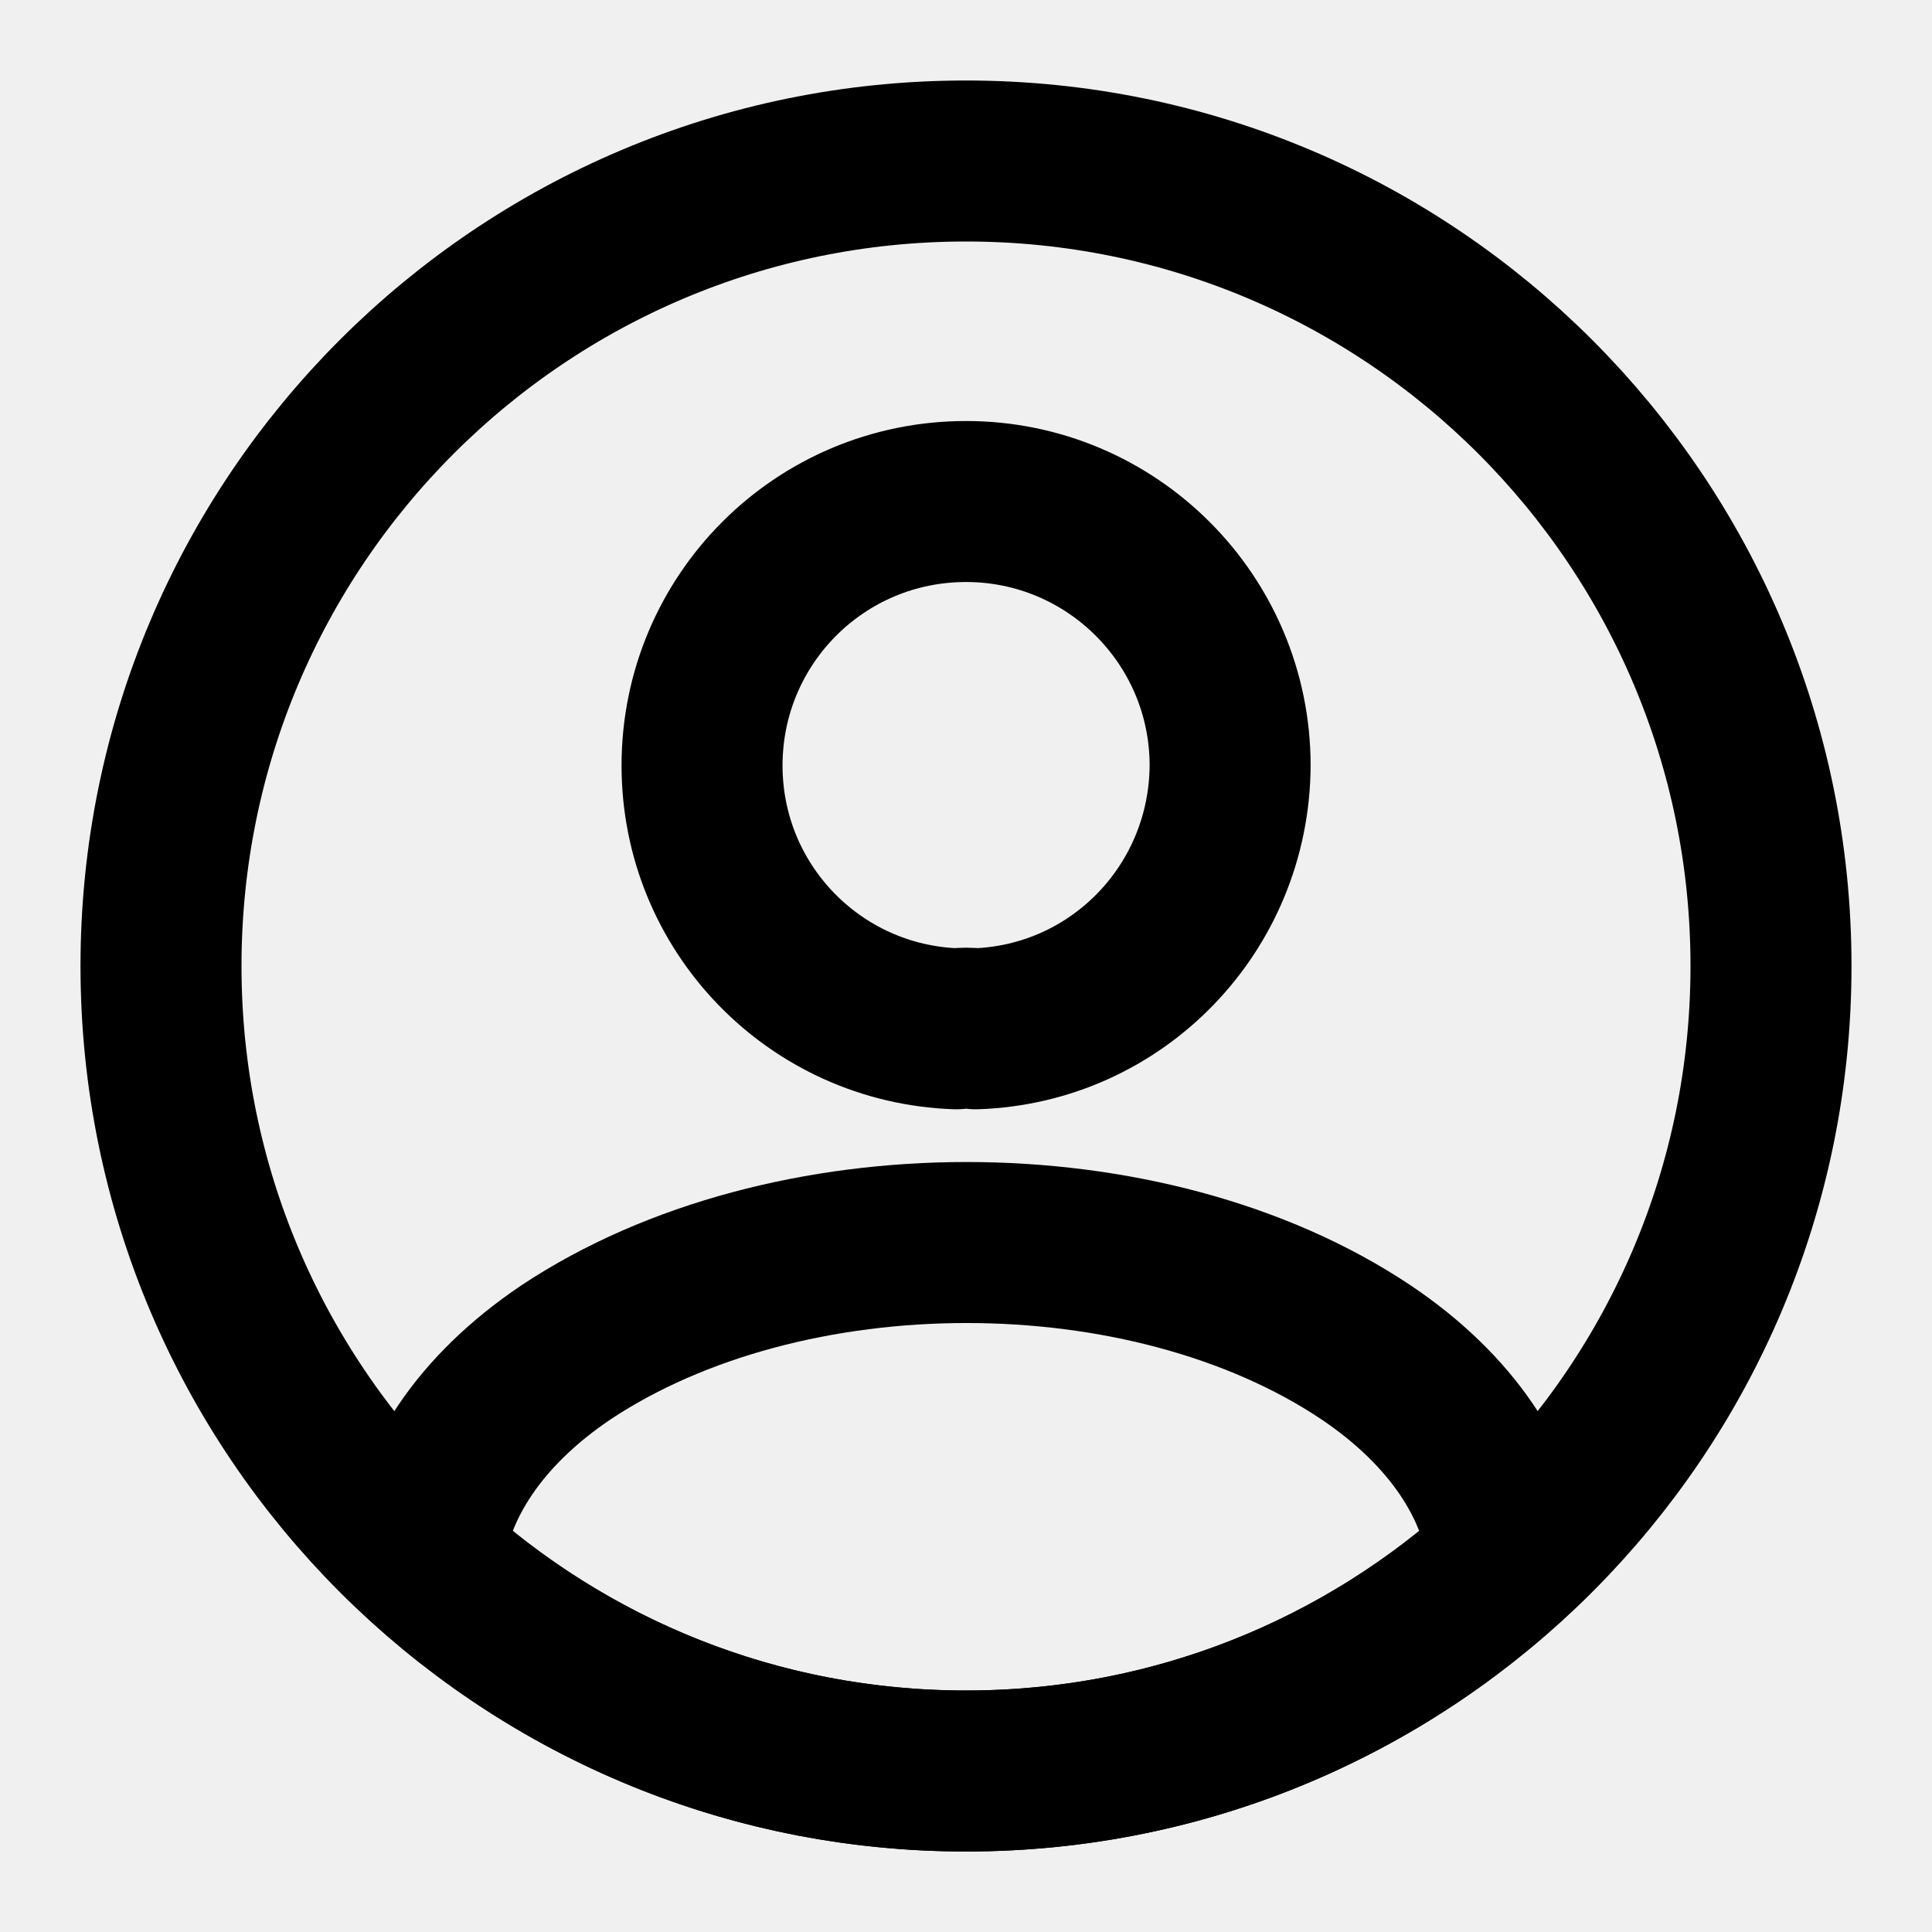
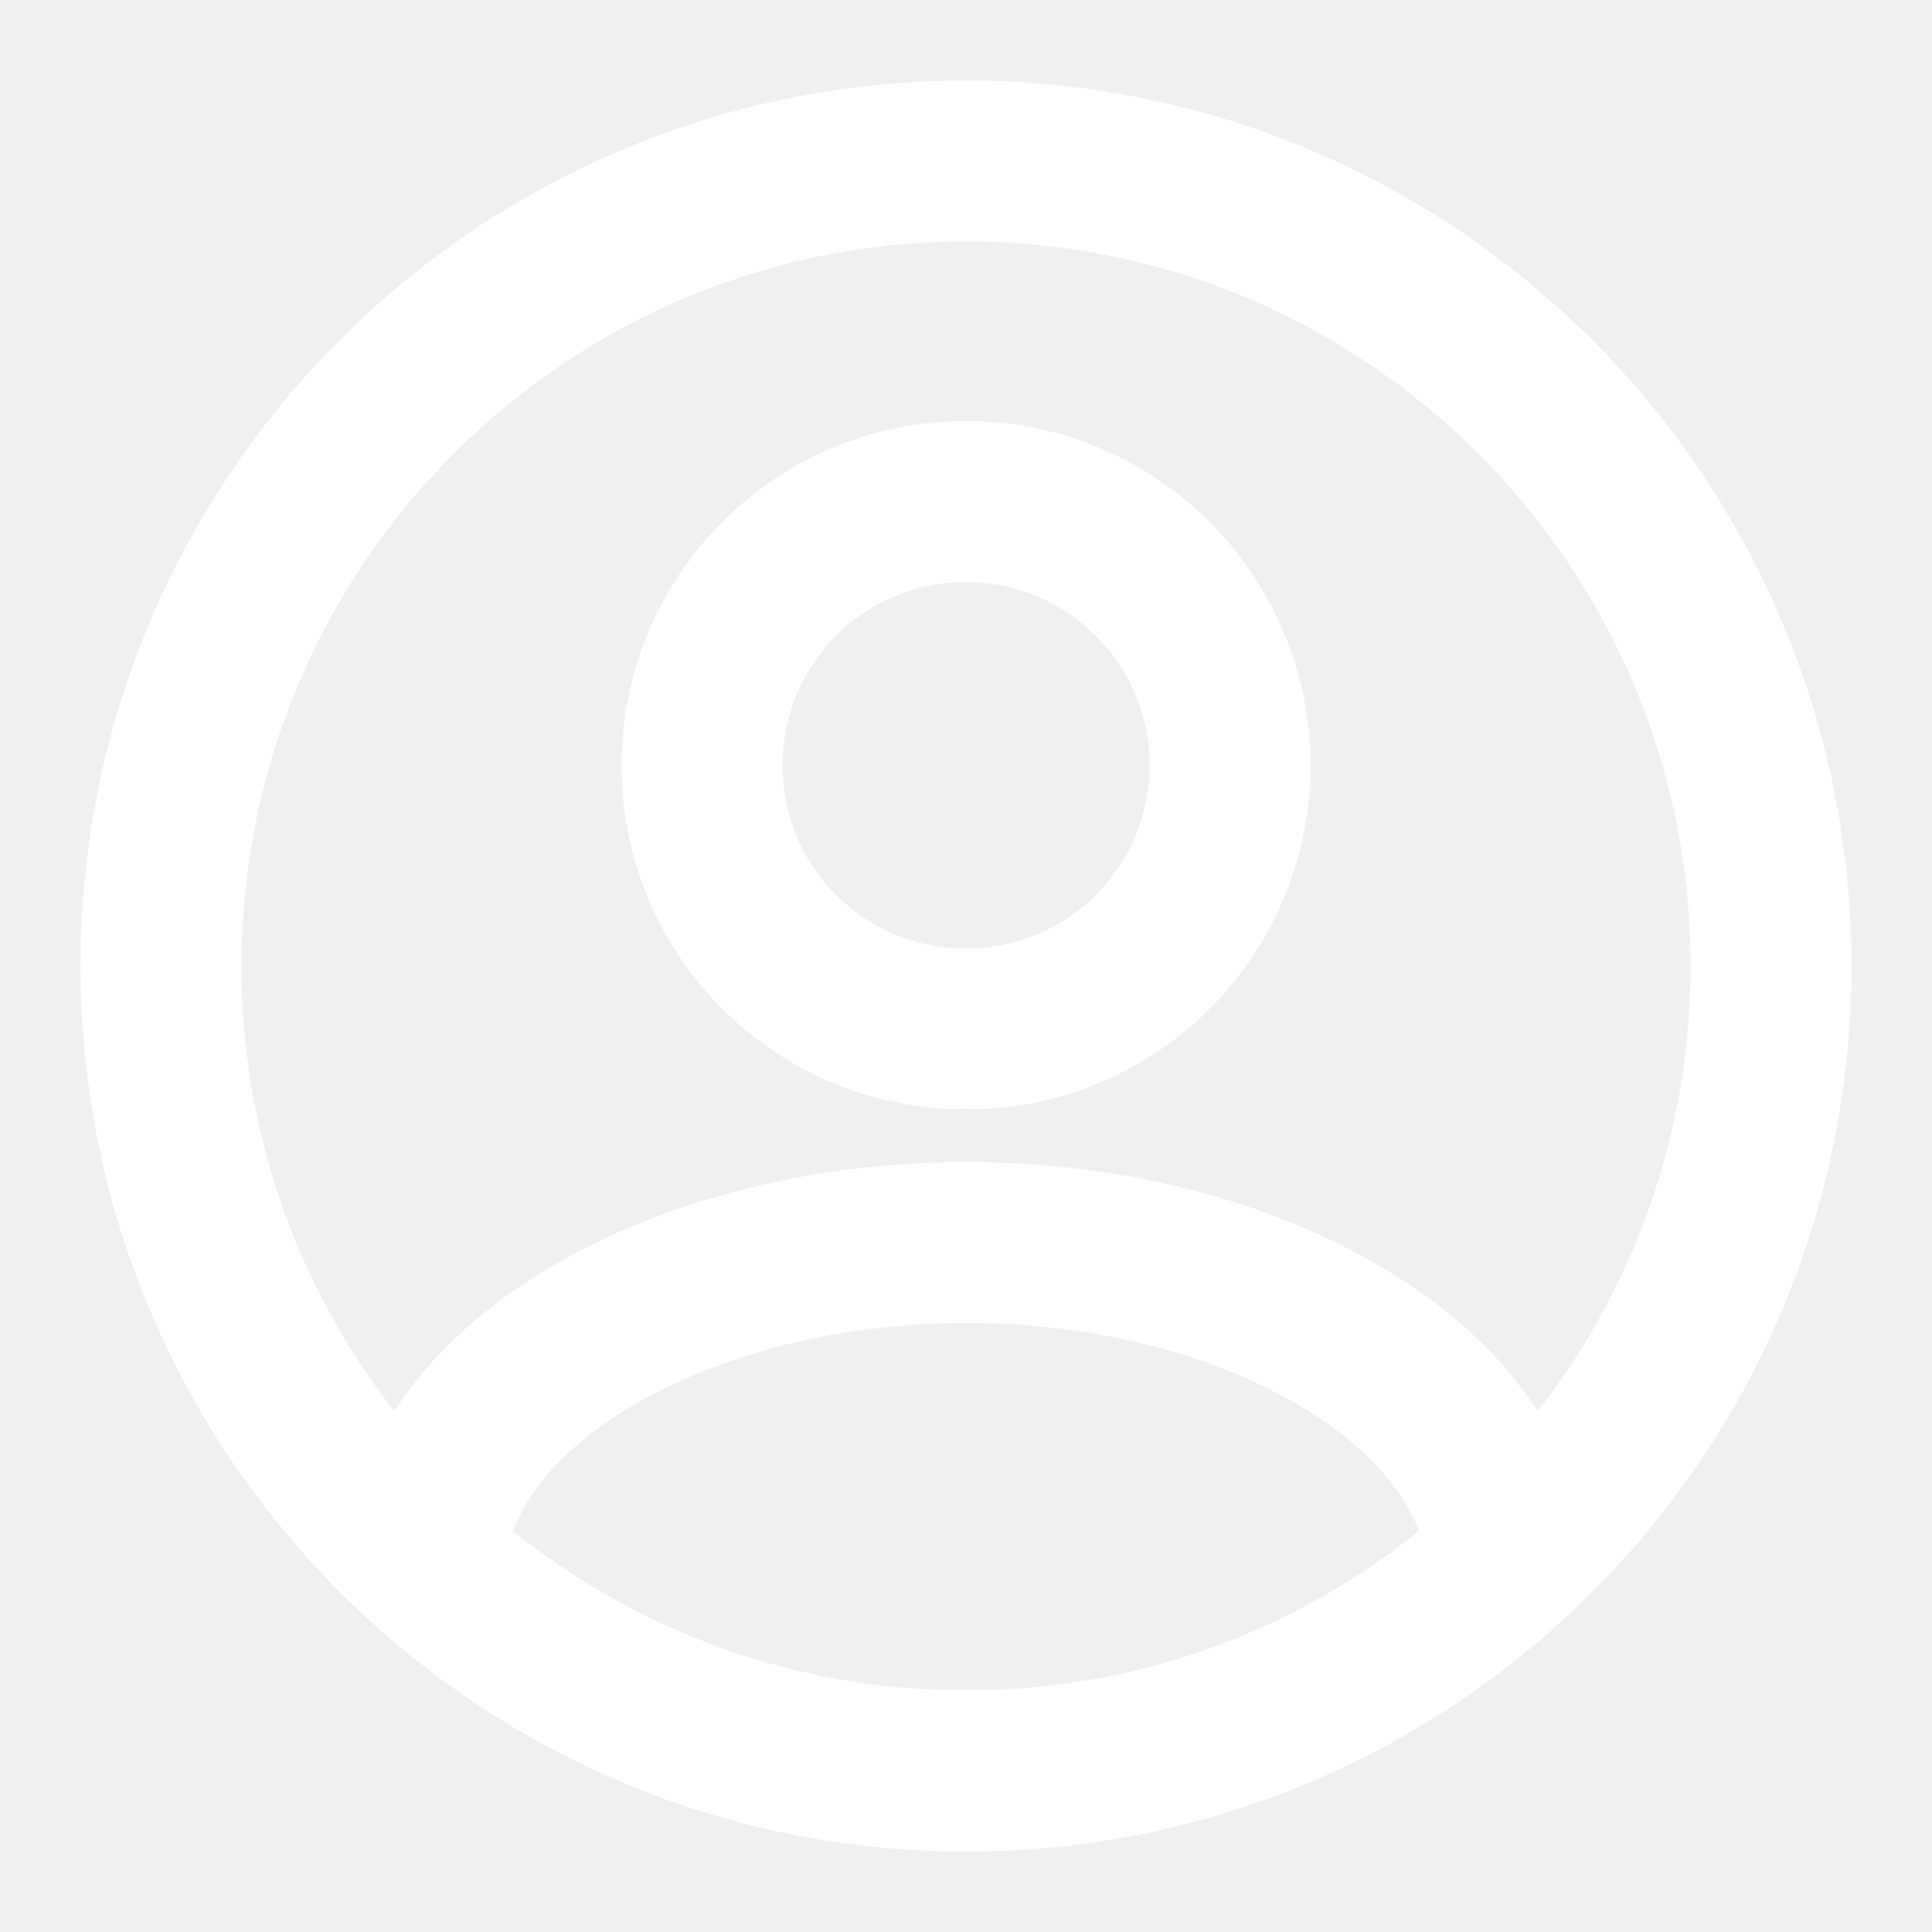
<svg xmlns="http://www.w3.org/2000/svg" width="800px" height="800px" viewBox="0 0 24 24" fill="none">
-   <path opacity="1" d="M12.121 12.78C12.051 12.77 11.961 12.77 11.881 12.78C10.121 12.72 8.721 11.28 8.721 9.51C8.721 7.7 10.181 6.23 12.001 6.23C13.811 6.23 15.281 7.7 15.281 9.51C15.271 11.28 13.881 12.72 12.121 12.78Z" stroke="#000000" stroke-width="2" stroke-linecap="round" stroke-linejoin="round" />
-   <path opacity="1" d="M18.74 19.38C16.96 21.01 14.6 22 12 22C9.4 22 7.04 21.01 5.26 19.38C5.36 18.44 5.96 17.52 7.03 16.8C9.77 14.98 14.25 14.98 16.97 16.8C18.04 17.52 18.64 18.44 18.74 19.38Z" stroke="#000000" stroke-width="2" stroke-linecap="round" stroke-linejoin="round" />
-   <path d="M12 22C17.523 22 22 17.523 22 12C22 6.477 17.523 2 12 2C6.477 2 2 6.477 2 12C2 17.523 6.477 22 12 22Z" stroke="#000000" stroke-width="2" stroke-linecap="round" stroke-linejoin="round" />
+   <path opacity="1" d="M12.121 12.78C12.051 12.77 11.961 12.77 11.881 12.78C10.121 12.72 8.721 11.28 8.721 9.51C8.721 7.7 10.181 6.23 12.001 6.23C13.811 6.23 15.281 7.7 15.281 9.51C15.271 11.28 13.881 12.72 12.121 12.78Z" stroke="#ffffff" stroke-width="2" stroke-linecap="round" stroke-linejoin="round" />
+   <path opacity="1" d="M18.74 19.38C16.96 21.01 14.6 22 12 22C9.4 22 7.04 21.01 5.26 19.38C5.36 18.44 5.96 17.52 7.03 16.8C9.77 14.98 14.25 14.98 16.97 16.8C18.04 17.52 18.64 18.44 18.74 19.38Z" stroke="#ffffff" stroke-width="2" stroke-linecap="round" stroke-linejoin="round" />
+   <path d="M12 22C17.523 22 22 17.523 22 12C22 6.477 17.523 2 12 2C6.477 2 2 6.477 2 12C2 17.523 6.477 22 12 22Z" stroke="#ffffff" stroke-width="2" stroke-linecap="round" stroke-linejoin="round" />
</svg>
